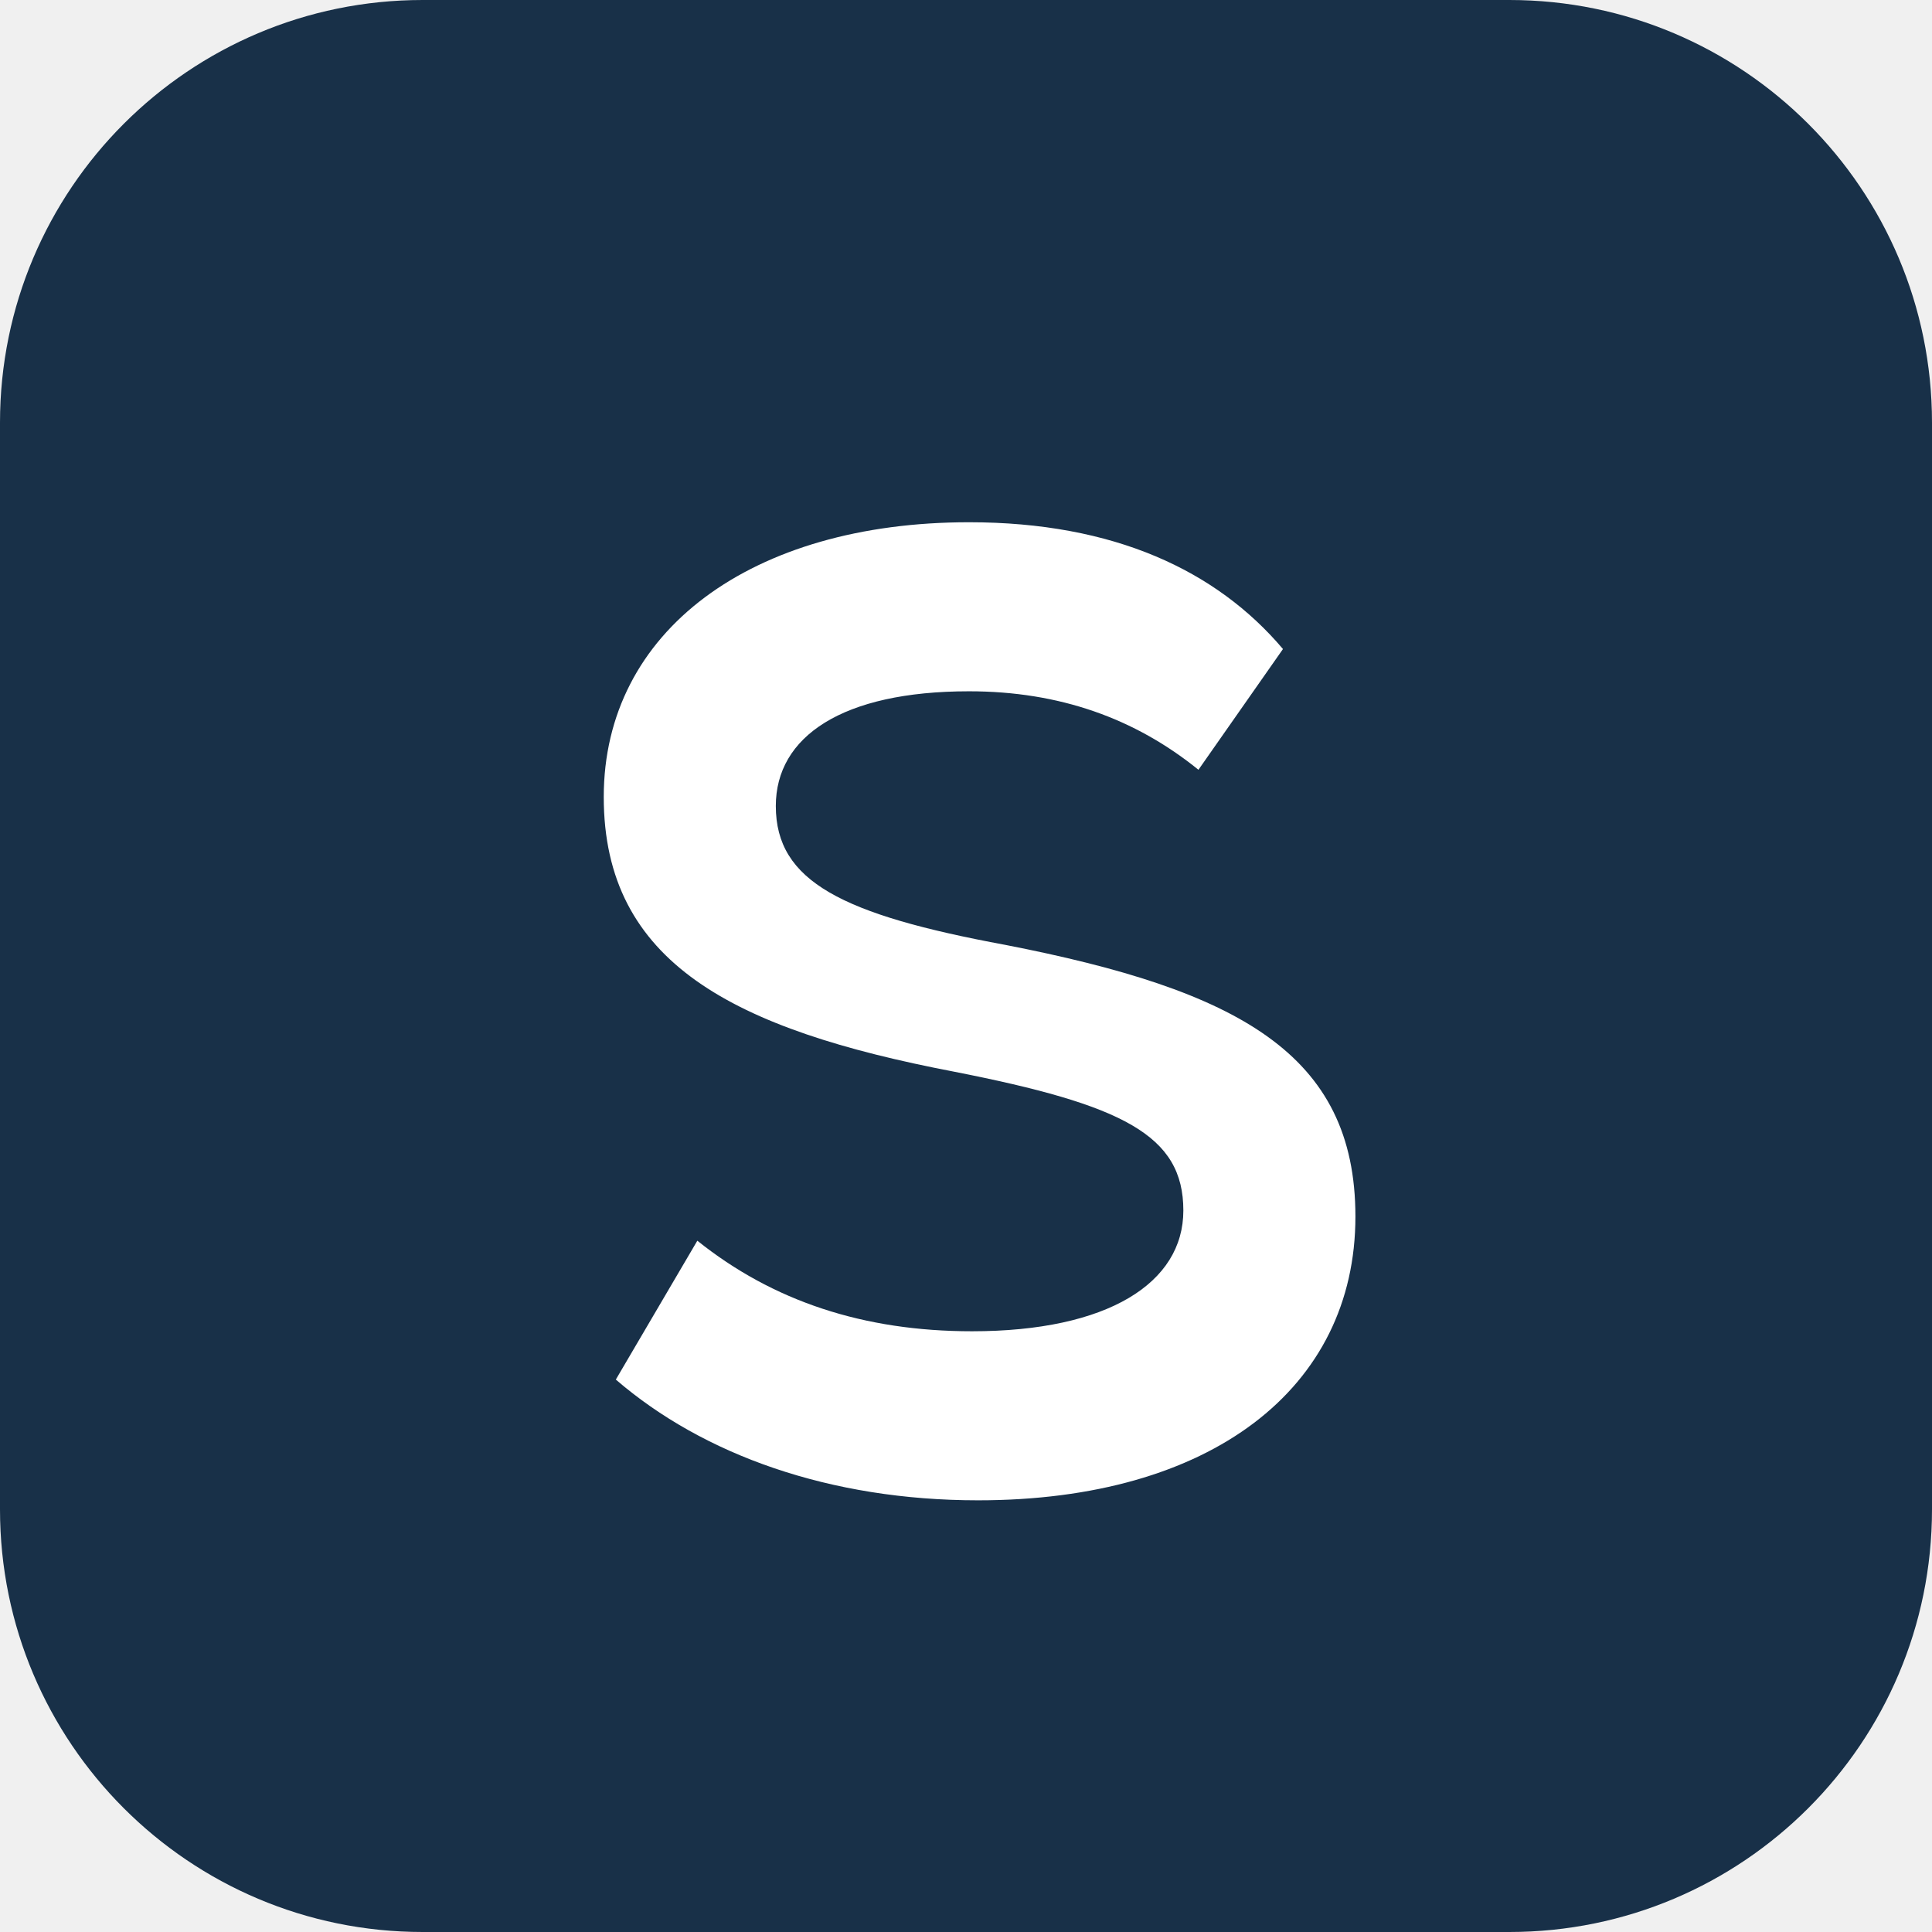
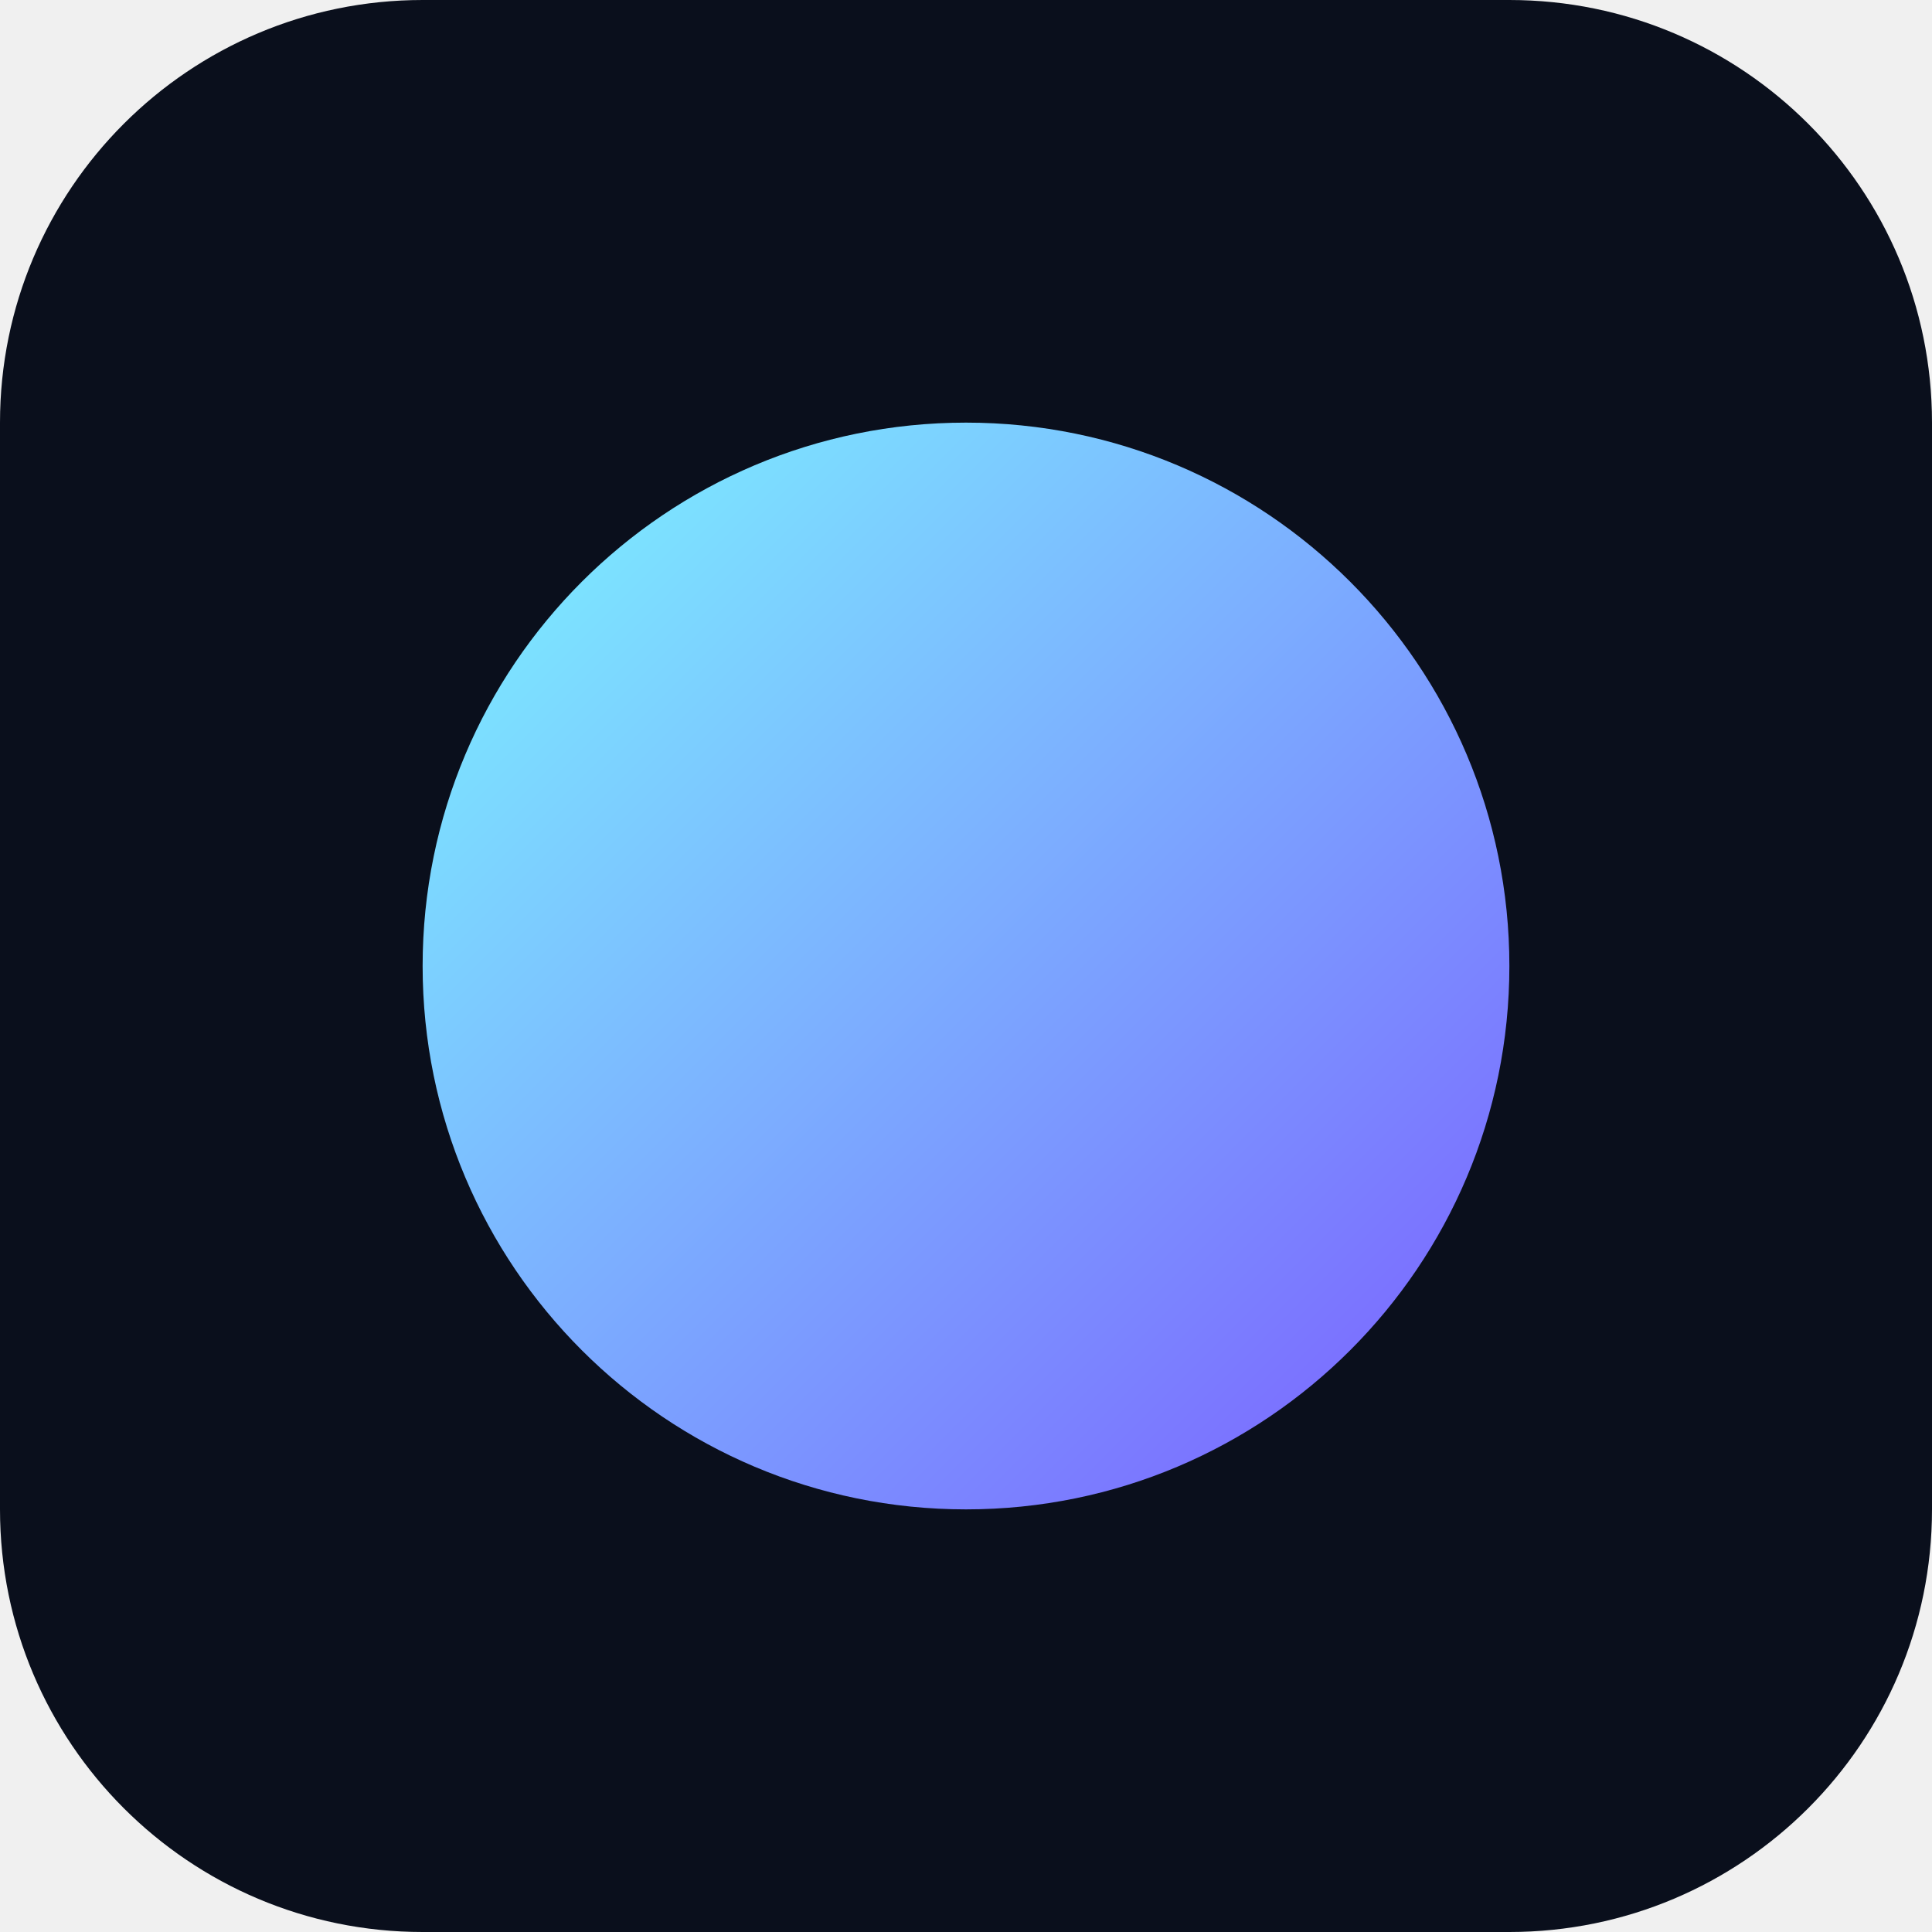
<svg xmlns="http://www.w3.org/2000/svg" viewBox="0 0 64 64">
-   <rect width="64" height="64" rx="14" fill="#183048" />
-   <path d="M42.5 21.5c-2.2-2.6-5.6-4.2-10.4-4.2-7.2 0-12.1 3.6-12.1 9.1 0 5.5 4.3 7.7 11.6 9.1 5.6 1.1 7.6 2.1 7.6 4.6 0 2.4-2.5 4-7 4-3.6 0-6.6-1-9.1-3l-2.7 4.6c2.9 2.5 7.1 4 12 4 7.7 0 12.5-3.7 12.5-9.4 0-5.4-3.9-7.5-11.6-9-5.4-1-7.6-2.1-7.6-4.6 0-2.3 2.2-3.8 6.4-3.8 3 0 5.5.9 7.6 2.6l2.8-4z" fill="#fff" />
+   <defs>
+     <linearGradient id="g" x1="0" x2="1" y1="0" y2="1">
+       <stop stop-color="#7cf8ff" />
+       <stop offset="1" stop-color="#7b5cff" />
+     </linearGradient>
+   </defs>
+   <rect width="64" height="64" rx="14" fill="#0a0f1c" />
+   <circle cx="32" cy="32" r="18" fill="url(#g)" />
</svg>
